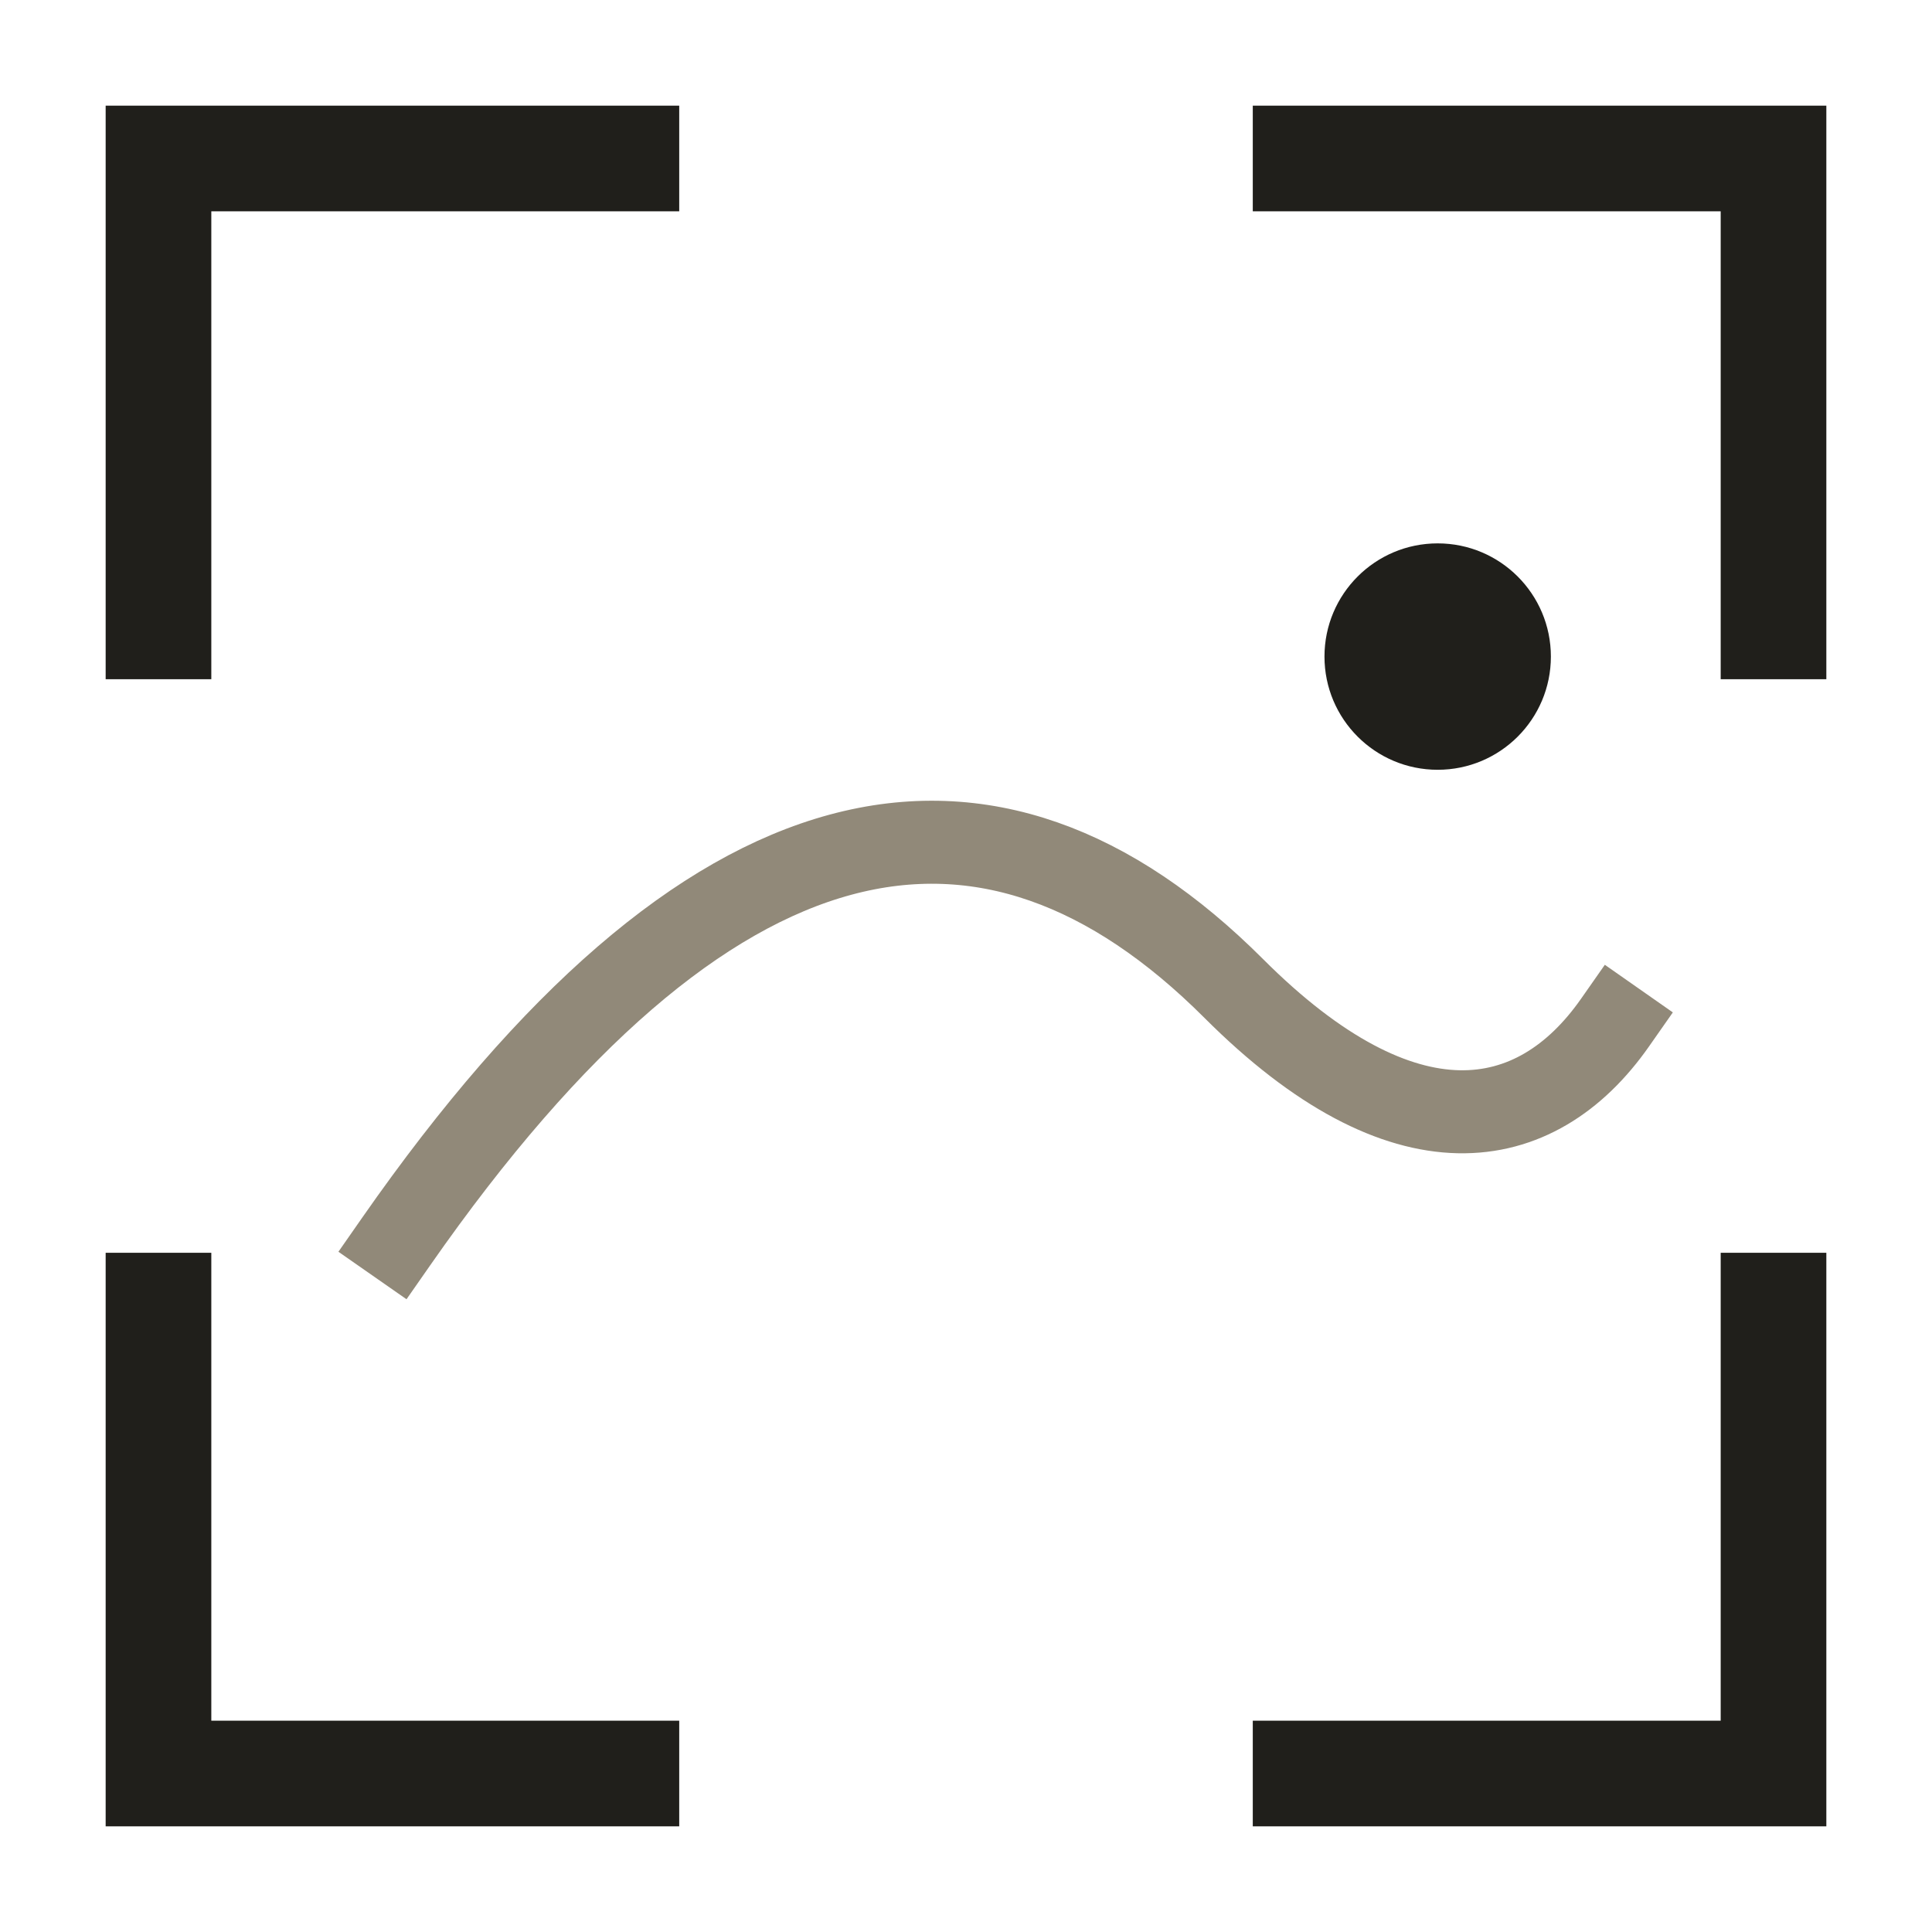
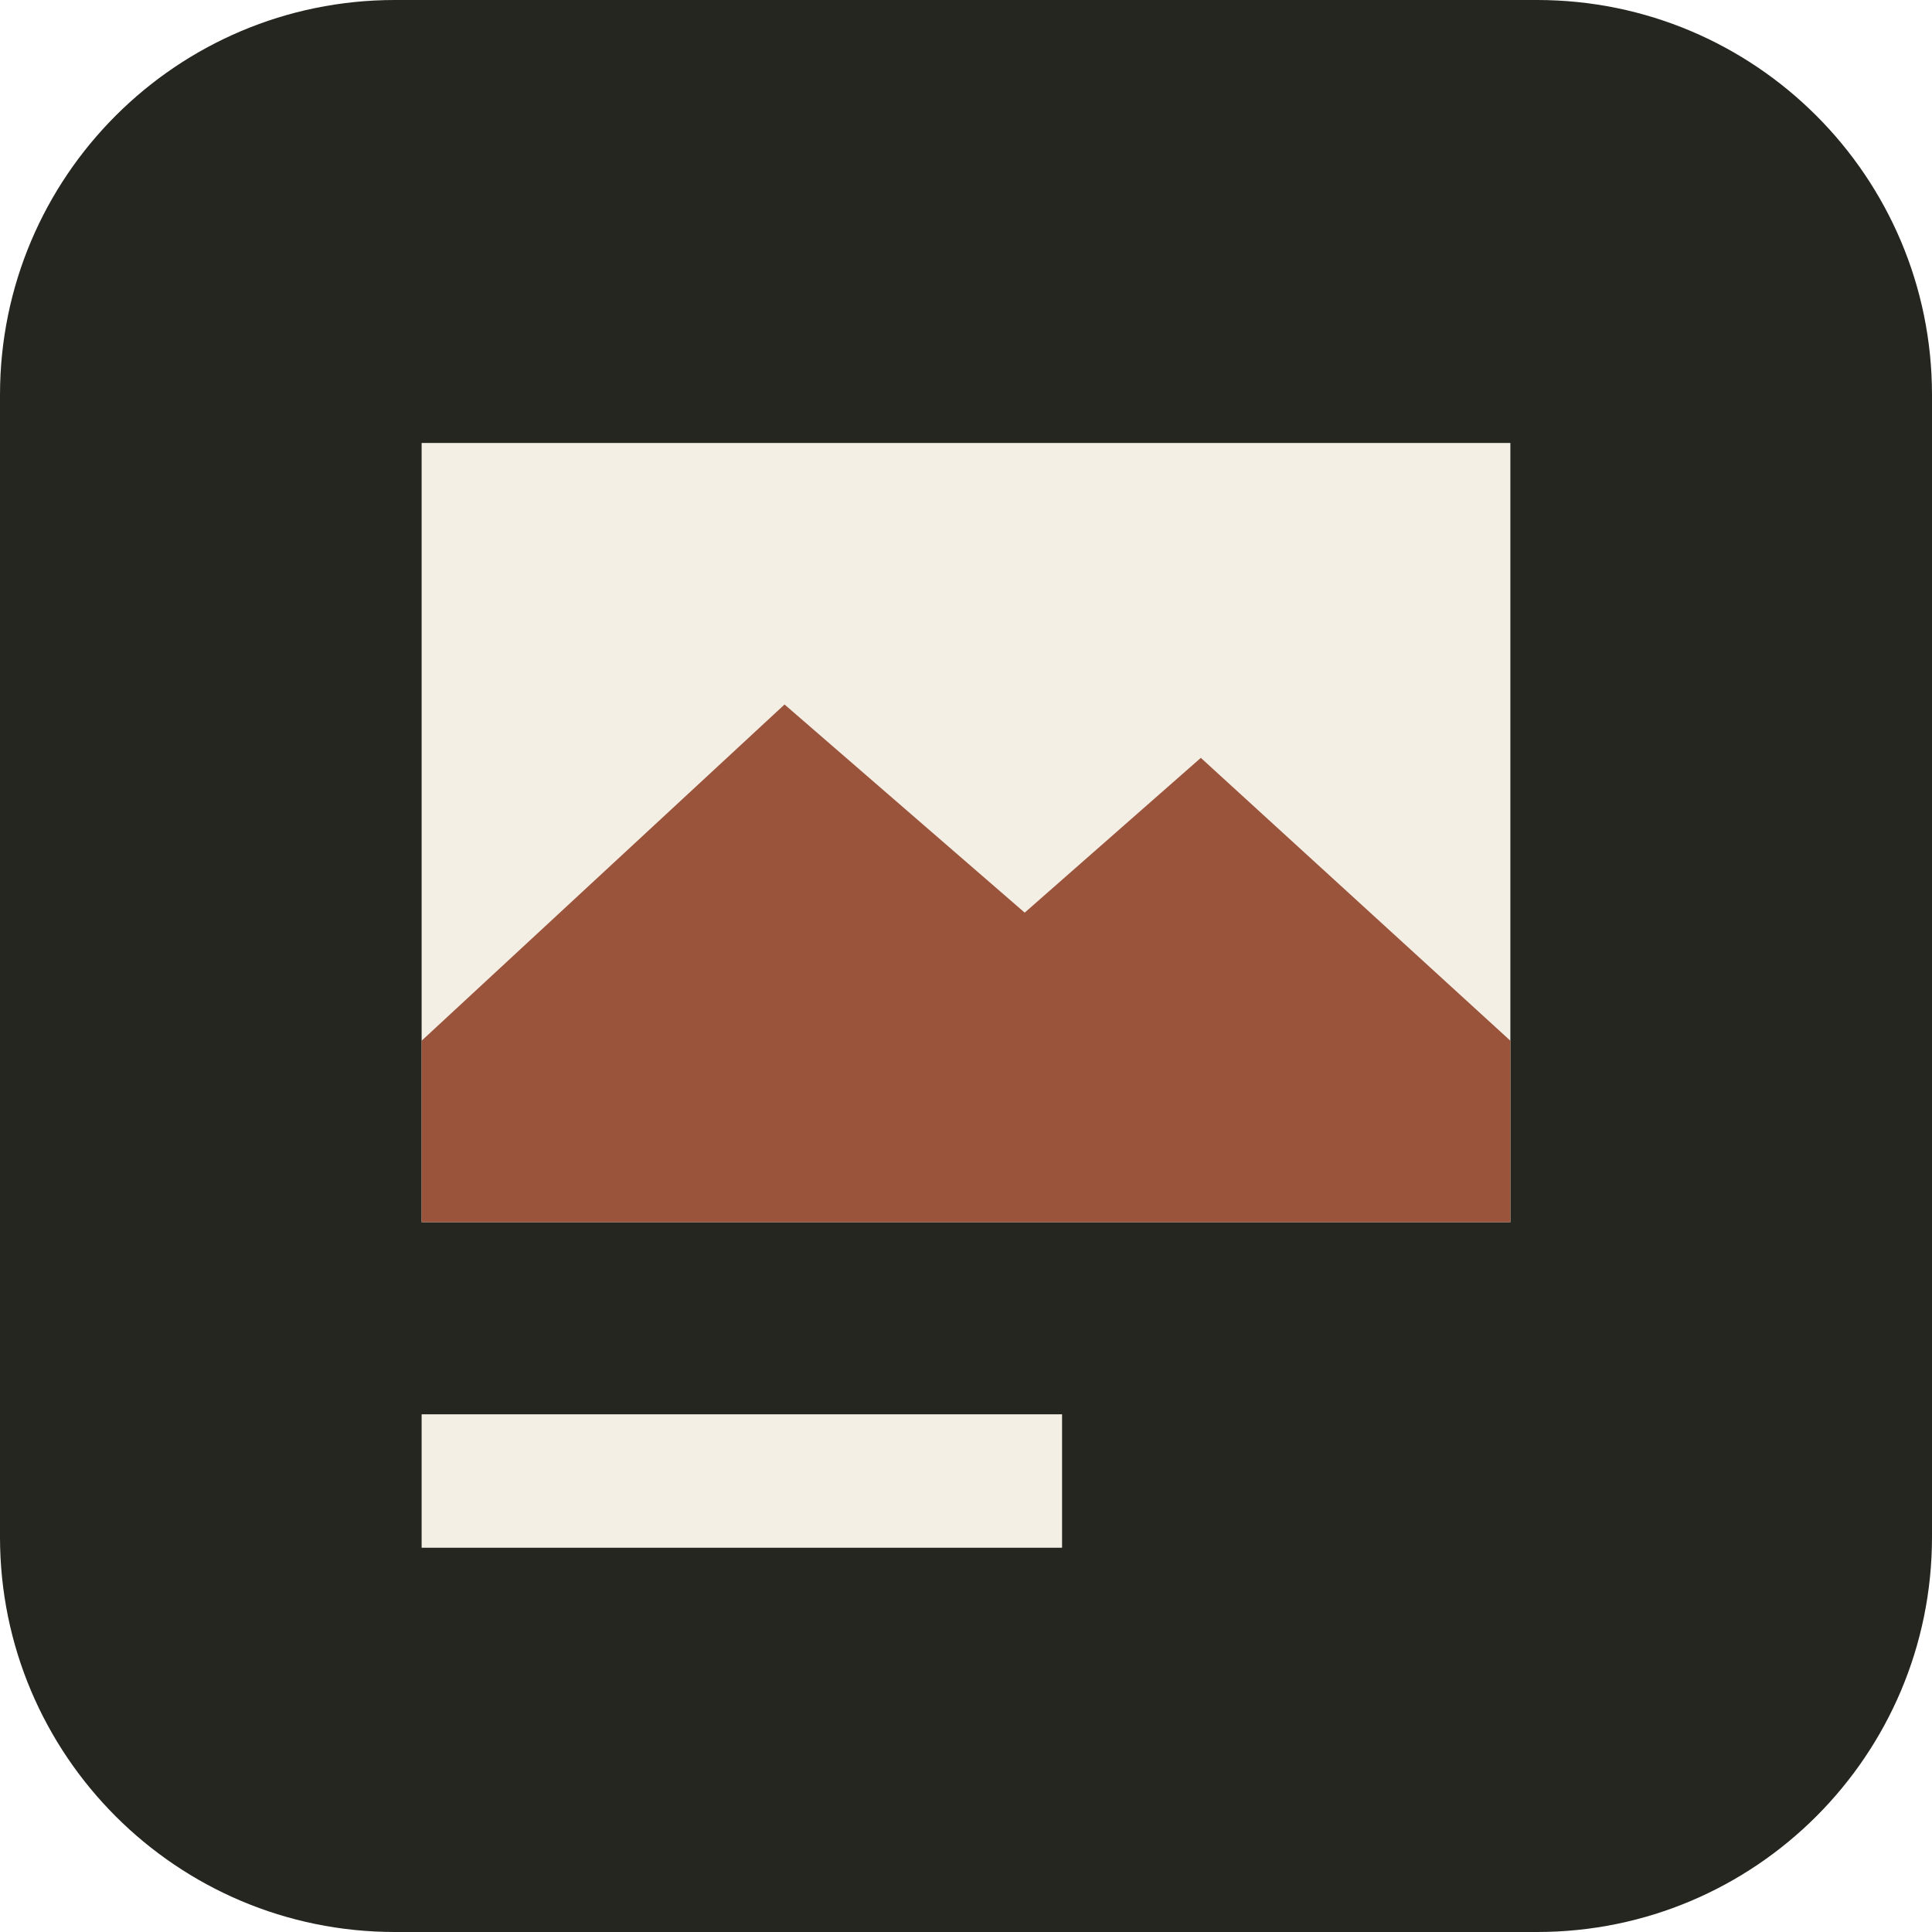
- <svg xmlns="http://www.w3.org/2000/svg" viewBox="0 0 512 512" role="img" aria-labelledby="title desc">
-   <g fill="none" stroke="#201F1B" stroke-width="28" stroke-linecap="square">
-     <path d="M42 166V42h124M346 42h124v124M470 346v124H346M166 470H42V346" />
-     <path d="M105 329c83-119 157-132 222-67 45 45 80 39 101 9" stroke="#918979" stroke-width="22" />
-     <circle cx="381" cy="174" r="30" fill="#201F1B" stroke="none" />
-   </g>
+ <svg xmlns="http://www.w3.org/2000/svg" viewBox="75 75 362 362" role="img" aria-labelledby="title">
+   <rect x="75" y="75" width="362" height="362" rx="74" fill="#252620" />
+   <path d="M154 158h204v146H154z" fill="#f4efe5" />
+   <path d="M154 304v-34l68-63 45 39 33-29 58 53v34z" fill="#9b543c" />
+   <path d="M154 340h120v25H154z" fill="#f4efe5" />
</svg>
